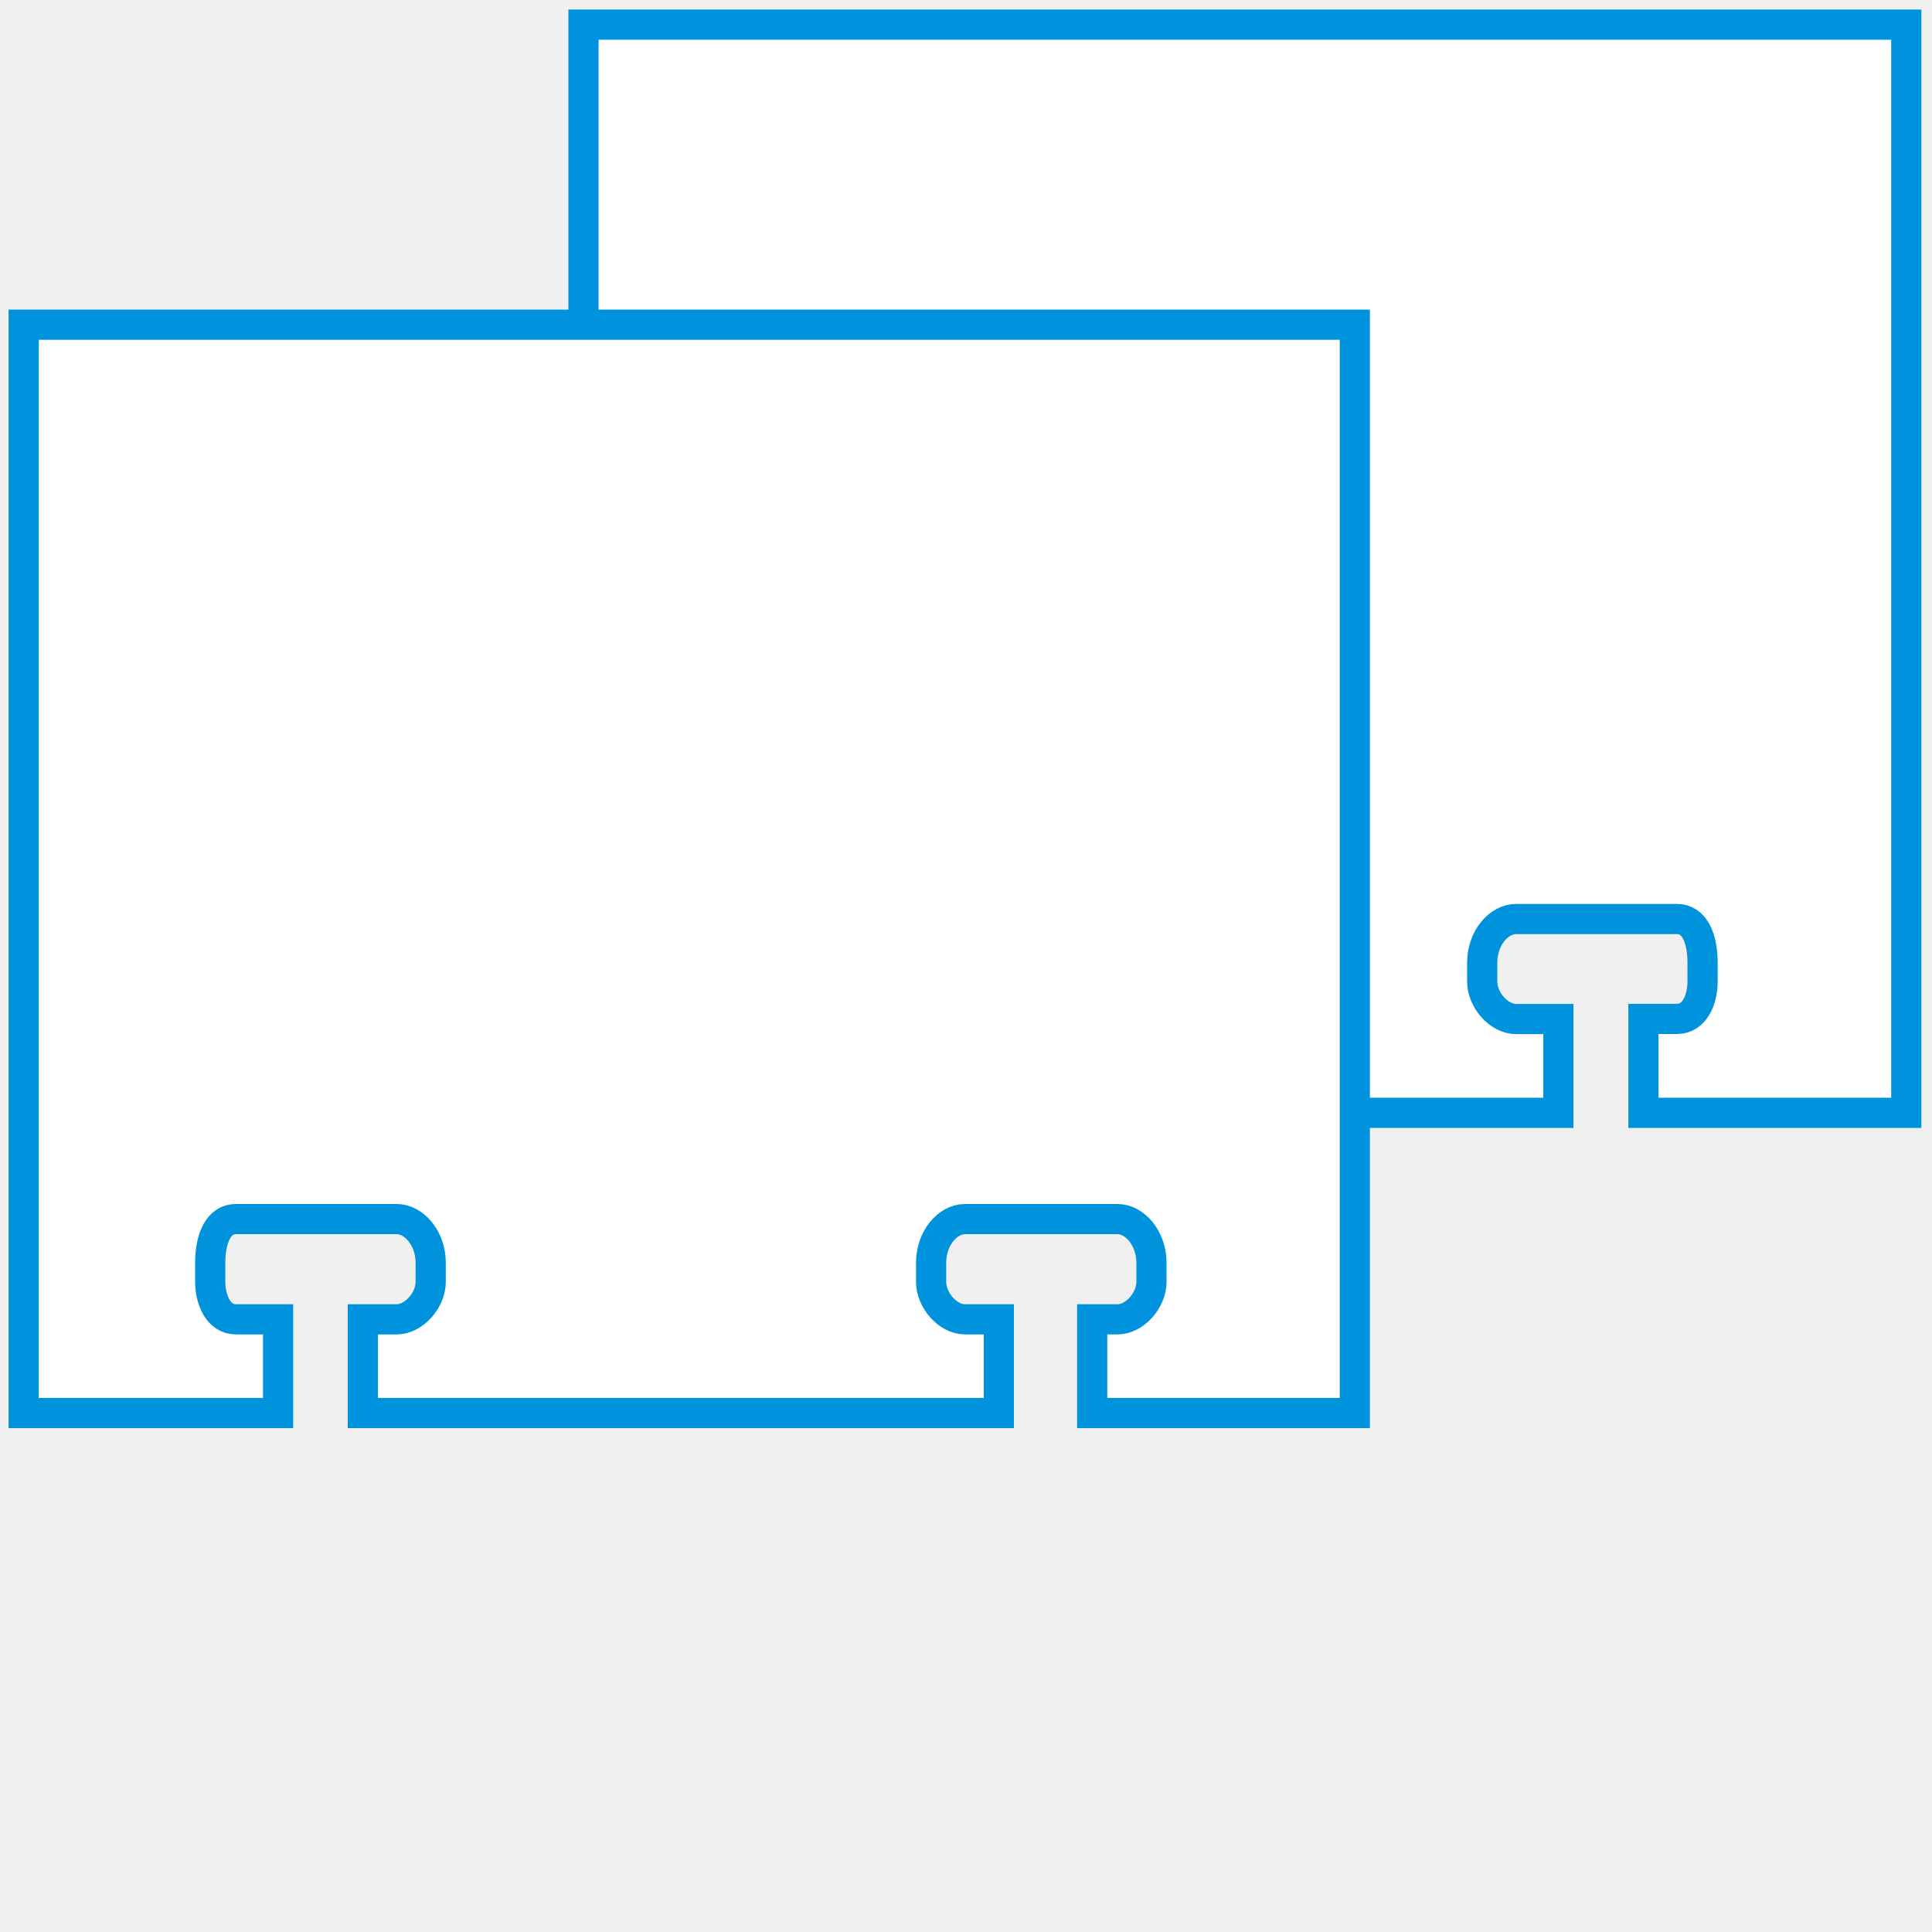
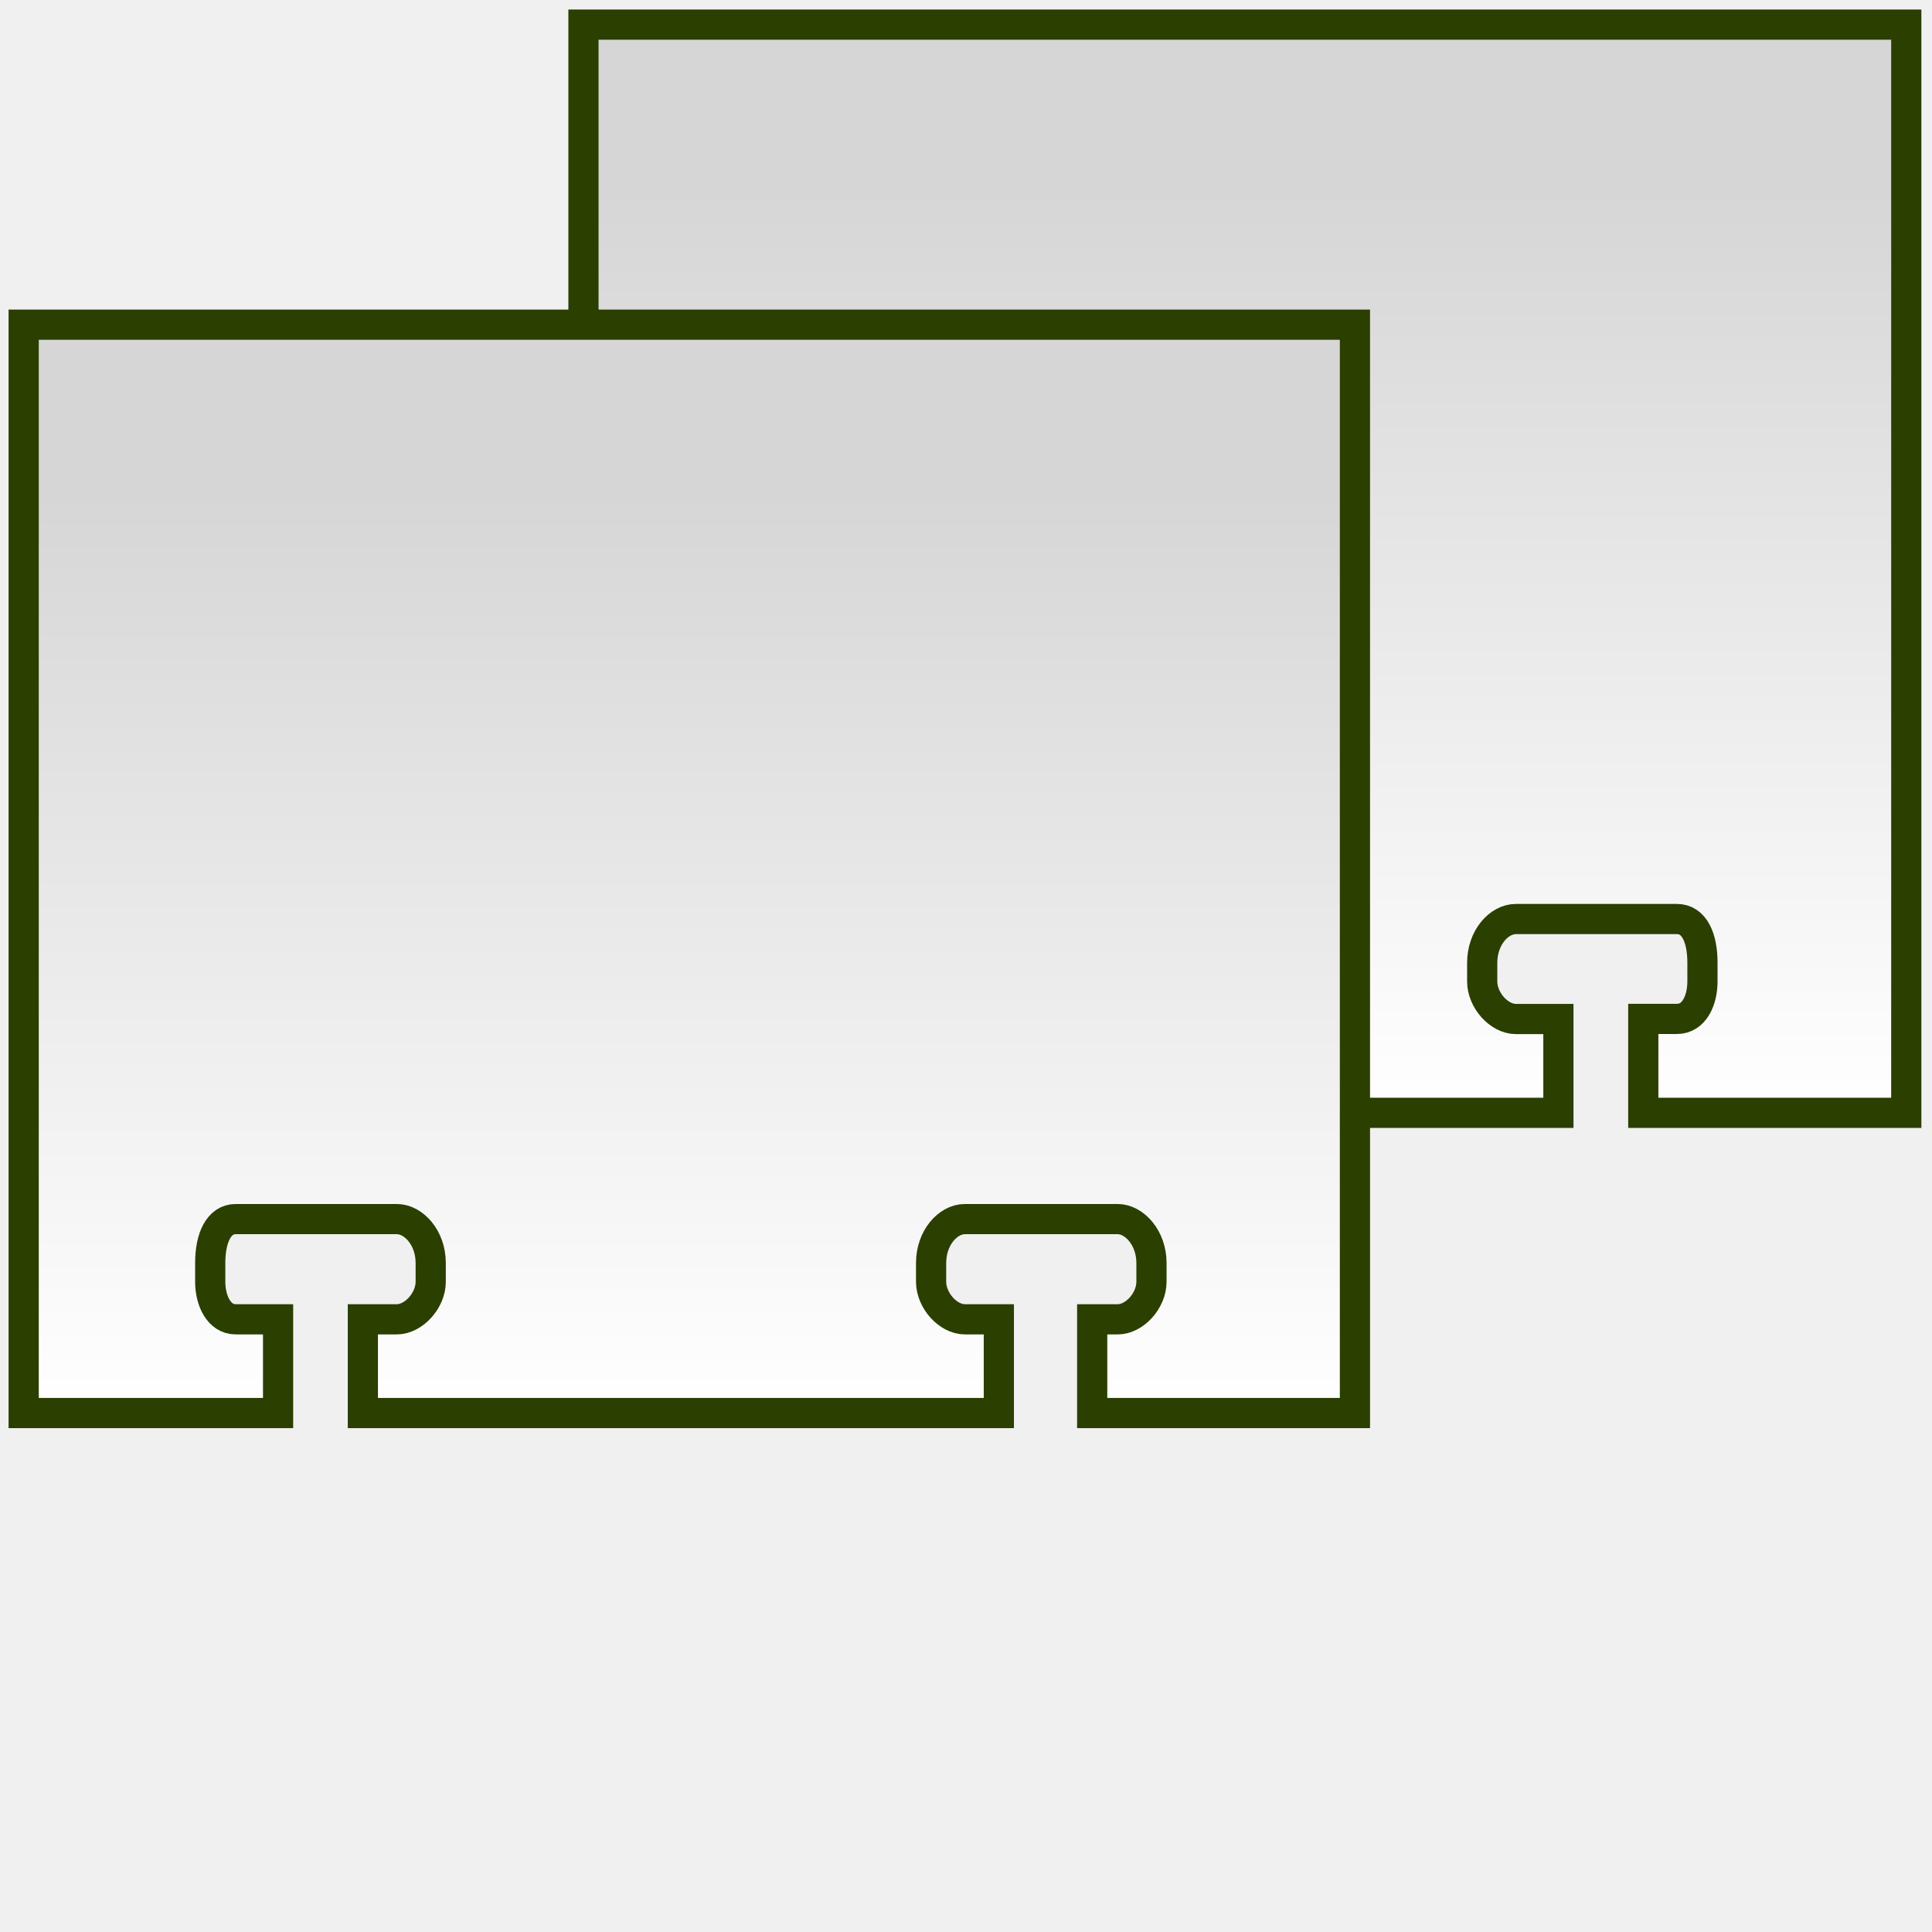
<svg xmlns="http://www.w3.org/2000/svg" version="1.1" id="Layer_1" x="0px" y="0px" width="16px" height="16px" viewBox="0 0 16 16" enable-background="new 0 0 16 16" xml:space="preserve">
-   <path fill="#FFFFFF" stroke="#0093DD" stroke-width="0.25" d="M4.832,0.204h10.955v9.012H13.61V8.438h0.279  c0.142,0,0.211-0.154,0.211-0.311V7.973c0-0.207-0.069-0.362-0.211-0.362h-1.334c-0.141,0-0.28,0.155-0.28,0.362v0.155  c0,0.156,0.14,0.311,0.28,0.311h0.351v0.777H7.57V8.438h0.28c0.141,0,0.281-0.154,0.281-0.311V7.973  c0-0.207-0.141-0.362-0.281-0.362H6.586c-0.14,0-0.28,0.155-0.28,0.362v0.155c0,0.156,0.141,0.311,0.28,0.311h0.282v0.777H4.832  V0.204z" />
-   <path fill="#FFFFFF" stroke="#0093DD" stroke-width="0.25" d="M0.196,2.689h11.024v9.013H9.045v-0.776h0.211  c0.14,0,0.28-0.156,0.28-0.311v-0.156c0-0.208-0.141-0.363-0.28-0.363H7.991c-0.141,0-0.28,0.155-0.28,0.363v0.156  c0,0.154,0.139,0.311,0.28,0.311h0.281v0.776H3.005v-0.776h0.281c0.14,0,0.281-0.156,0.281-0.311v-0.156  c0-0.208-0.141-0.363-0.281-0.363H1.952c-0.14,0-0.211,0.155-0.211,0.363v0.156c0,0.154,0.071,0.311,0.211,0.311h0.351v0.776H0.196  V2.689z" />
+   <linearGradient id="SVGID_1_" gradientUnits="userSpaceOnUse" x1="10.31" y1="0.204" x2="10.31" y2="9.216">
+     <stop offset="0.153" style="stop-color:#D6D6D6" />
+     <stop offset="1" style="stop-color:#FFFFFF" />
+   </linearGradient>
+   <path fill="url(#SVGID_1_)" stroke="#2A3F00" stroke-width="0.25" d="M4.832,0.204h10.955v9.012h-2.178V8.438h0.279  c0.143,0,0.211-0.154,0.211-0.311V7.973c0-0.207-0.068-0.362-0.211-0.362h-1.334c-0.141,0-0.279,0.155-0.279,0.362v0.155  c0,0.156,0.14,0.311,0.279,0.311h0.352v0.777H7.57V8.438h0.28c0.141,0,0.281-0.154,0.281-0.311V7.973  c0-0.207-0.141-0.362-0.281-0.362H6.586c-0.14,0-0.28,0.155-0.28,0.362v0.155c0,0.156,0.141,0.311,0.28,0.311h0.282v0.777H4.832  V0.204z" />
+   <linearGradient id="SVGID_2_" gradientUnits="userSpaceOnUse" x1="5.708" y1="2.689" x2="5.708" y2="11.703">
+     <stop offset="0.153" style="stop-color:#D6D6D6" />
+     <stop offset="1" style="stop-color:#FFFFFF" />
+   </linearGradient>
+   <path fill="url(#SVGID_2_)" stroke="#2A3F00" stroke-width="0.25" d="M0.196,2.689h11.025v9.013H9.045v-0.776h0.211  c0.141,0,0.28-0.156,0.28-0.311v-0.156c0-0.208-0.142-0.363-0.28-0.363H7.991c-0.141,0-0.28,0.155-0.28,0.363v0.156  c0,0.154,0.139,0.311,0.28,0.311h0.281v0.776H3.005v-0.776h0.281c0.14,0,0.281-0.156,0.281-0.311v-0.156  c0-0.208-0.141-0.363-0.281-0.363H1.952c-0.14,0-0.211,0.155-0.211,0.363v0.156c0,0.154,0.071,0.311,0.211,0.311h0.351v0.776H0.196  V2.689z" />
</svg>
